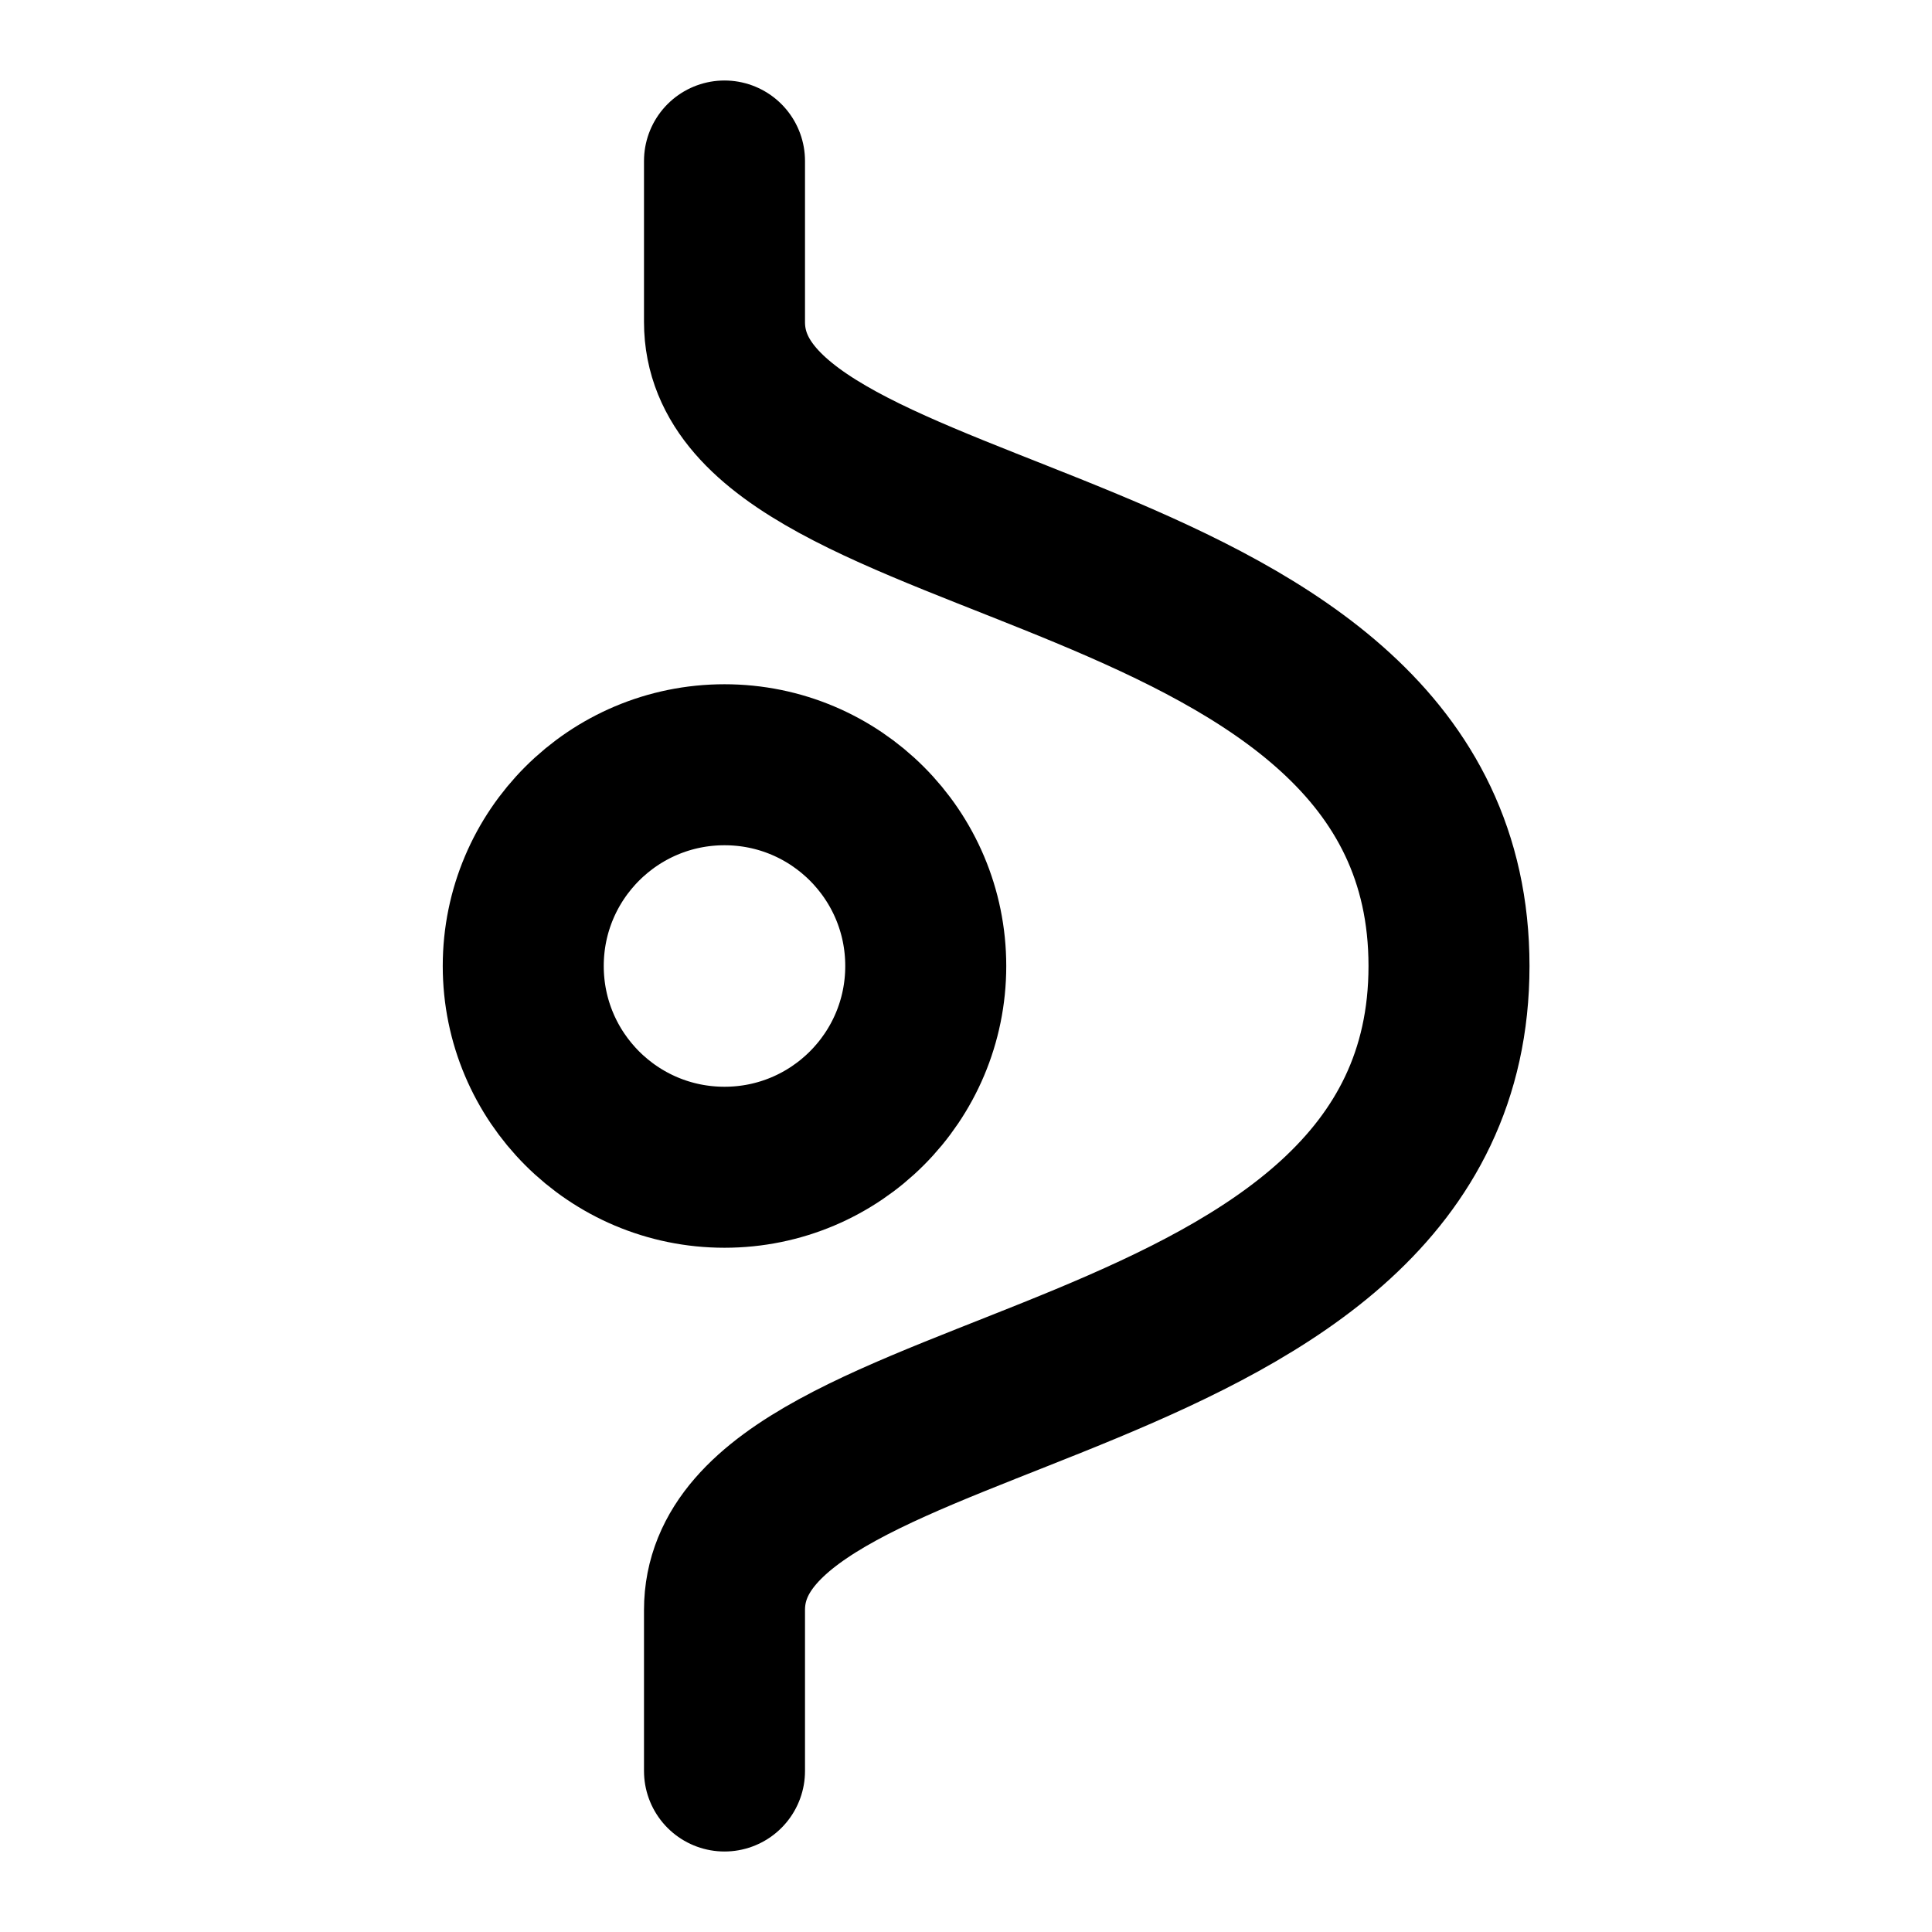
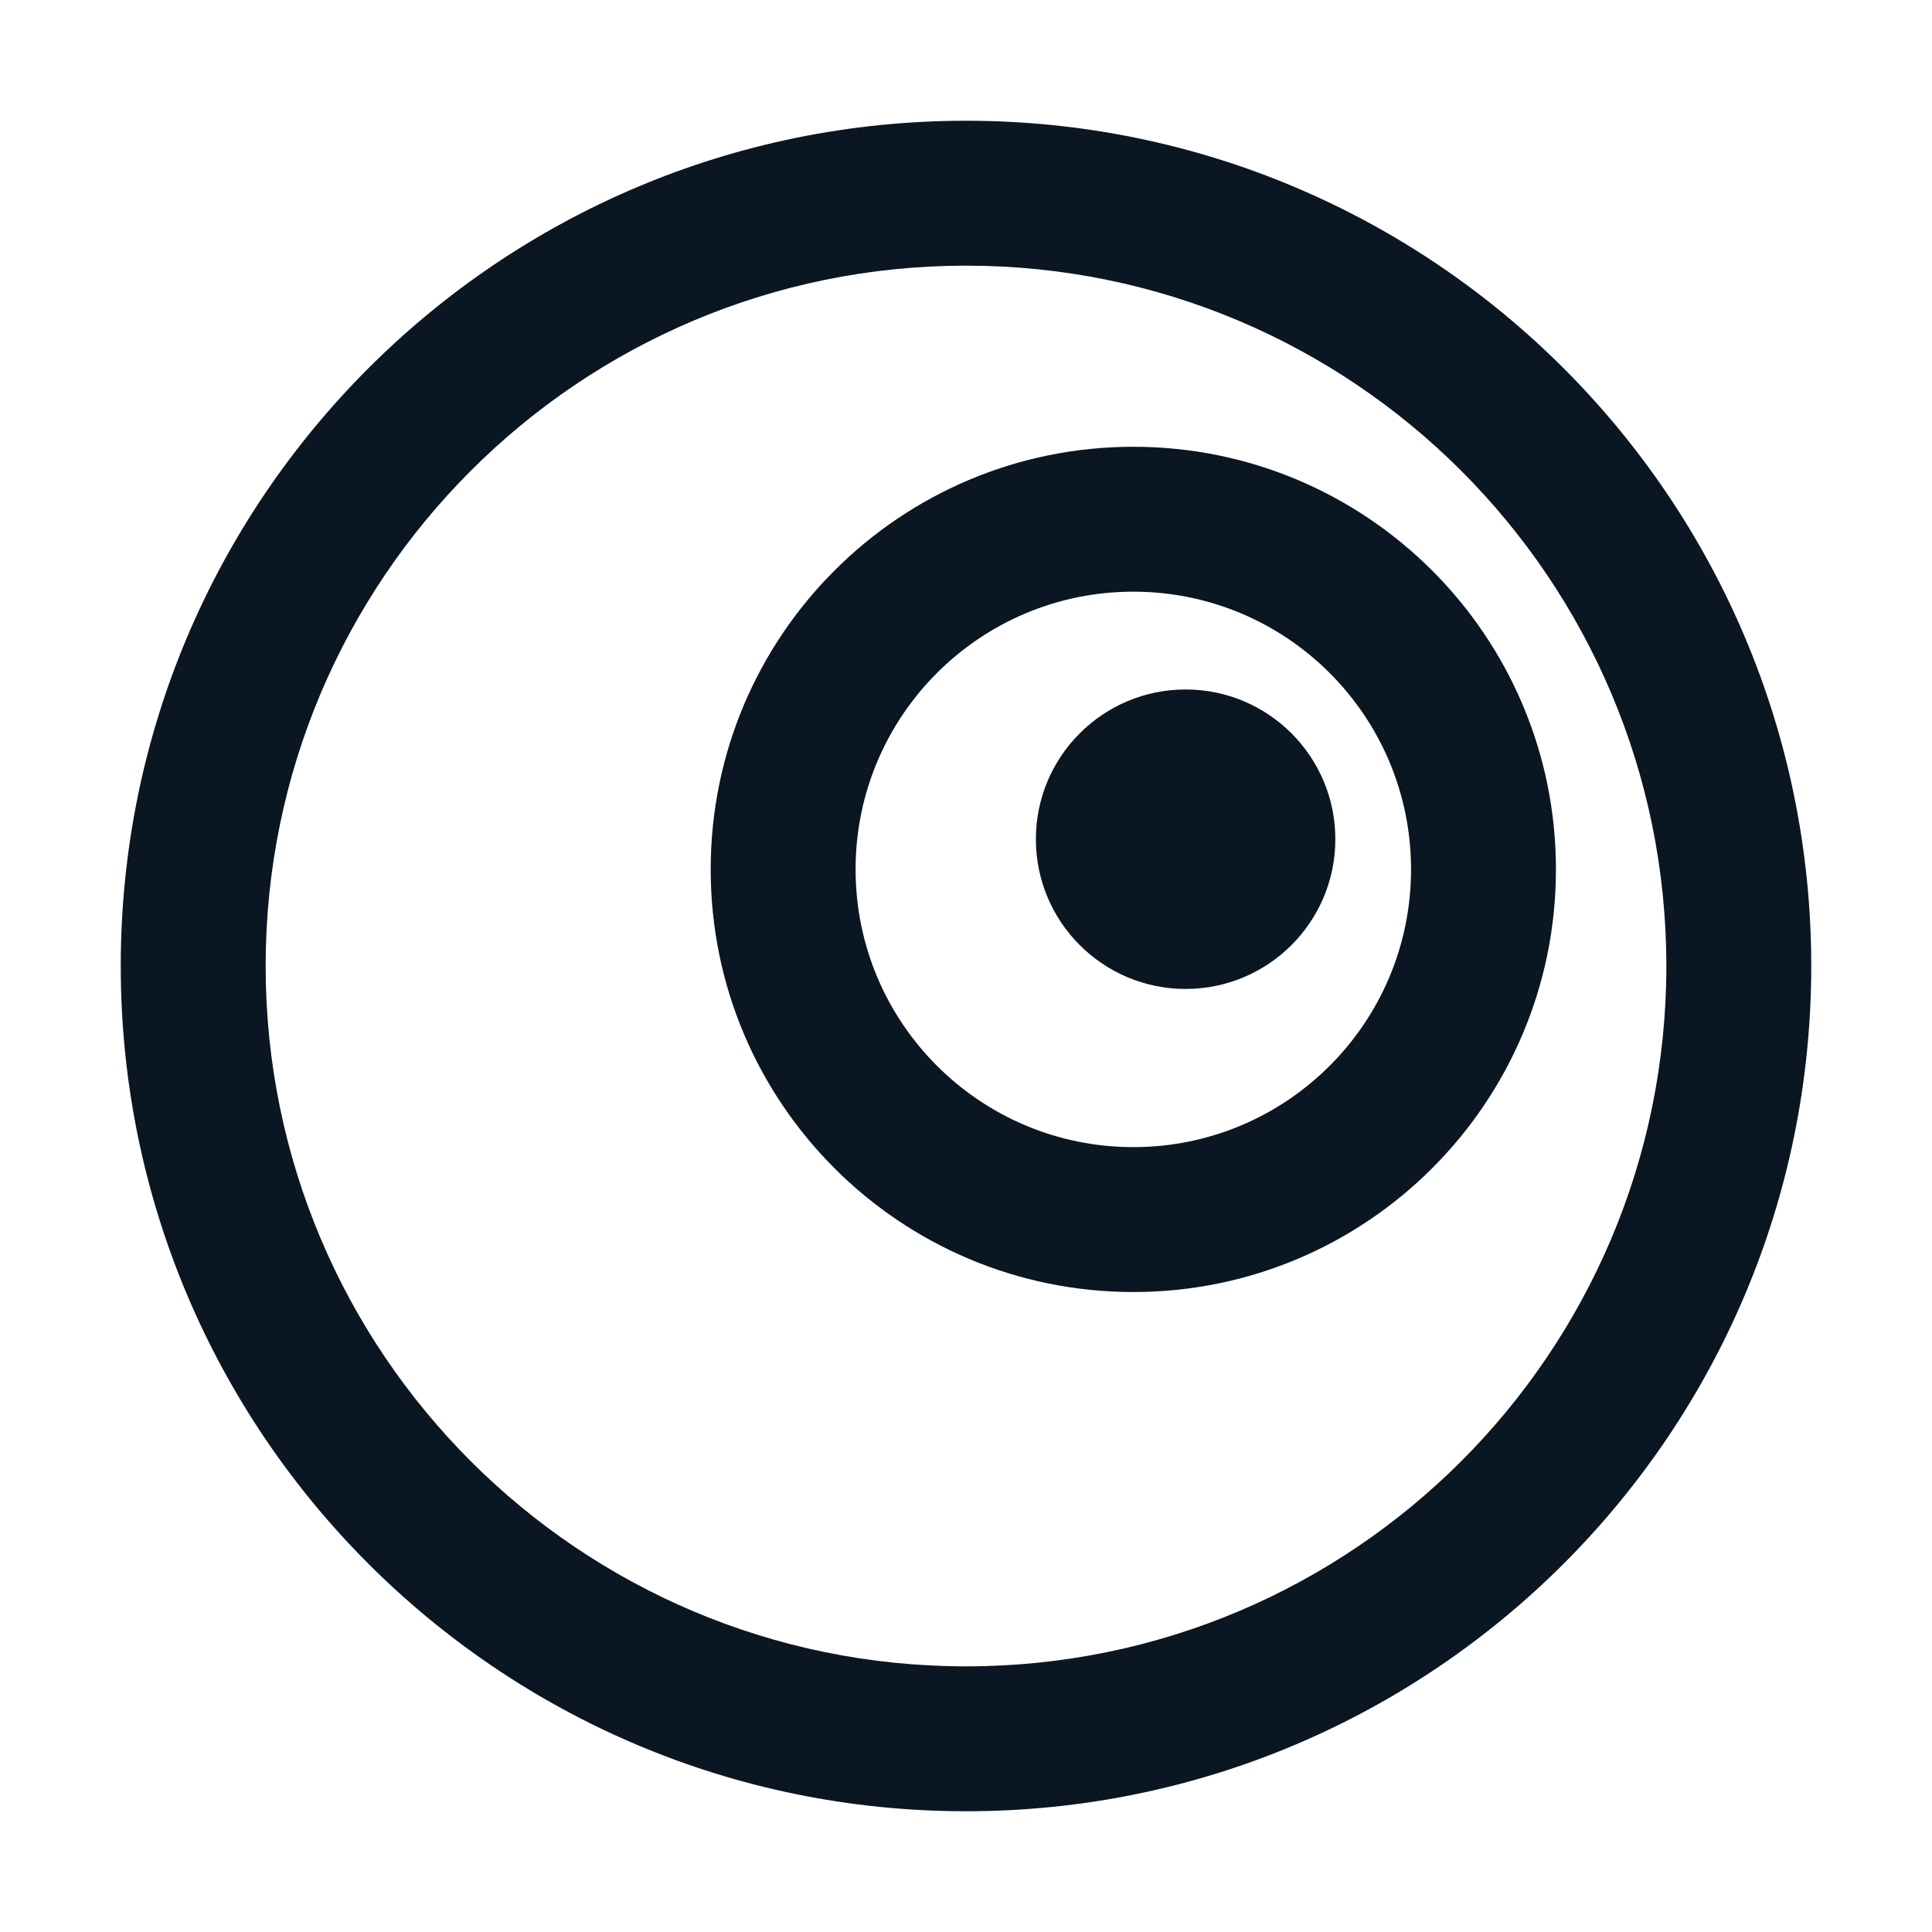
- <svg xmlns="http://www.w3.org/2000/svg" width="24" height="24" viewBox="0 0 24 24" fill="none">
-   <path fill="none" d="M9 22V20C9 17 18 17.5 18 12C18 6.5 9 7 9 4V2" stroke="currentColor" stroke-width="2" stroke-linecap="round" stroke-linejoin="round" />
-   <path fill="none" d="M9 14.5C10.381 14.5 11.5 13.381 11.5 12C11.5 10.619 10.381 9.5 9 9.5C7.619 9.5 6.5 10.619 6.5 12C6.5 13.381 7.619 14.5 9 14.5Z" stroke="currentColor" stroke-width="2" />
+ <svg xmlns="http://www.w3.org/2000/svg" width="512" height="512" viewBox="0 0 512 512" fill="none">
+   <path fill-rule="evenodd" d="M32.00 256.00A224.00 224.00 0 1 1 480.00 256.00A224.00 224.00 0 1 1 32.00 256.00ZM70.40 256.00A185.60 185.60 0 1 0 441.60 256.00A185.60 185.60 0 1 0 70.40 256.00Z" fill="#0A1621" />
+   <path fill-rule="evenodd" d="M188.34 230.40A112.00 112.00 0 1 1 412.34 230.40A112.00 112.00 0 1 1 188.34 230.40ZM226.74 230.40A73.60 73.60 0 1 0 373.94 230.40A73.60 73.60 0 1 0 226.74 230.40Z" fill="#0A1621" />
+   <path d="M274.52 222.40A39.68 39.68 0 1 1 353.88 222.40A39.68 39.68 0 1 1 274.52 222.40Z" fill="#0A1621" />
</svg>
